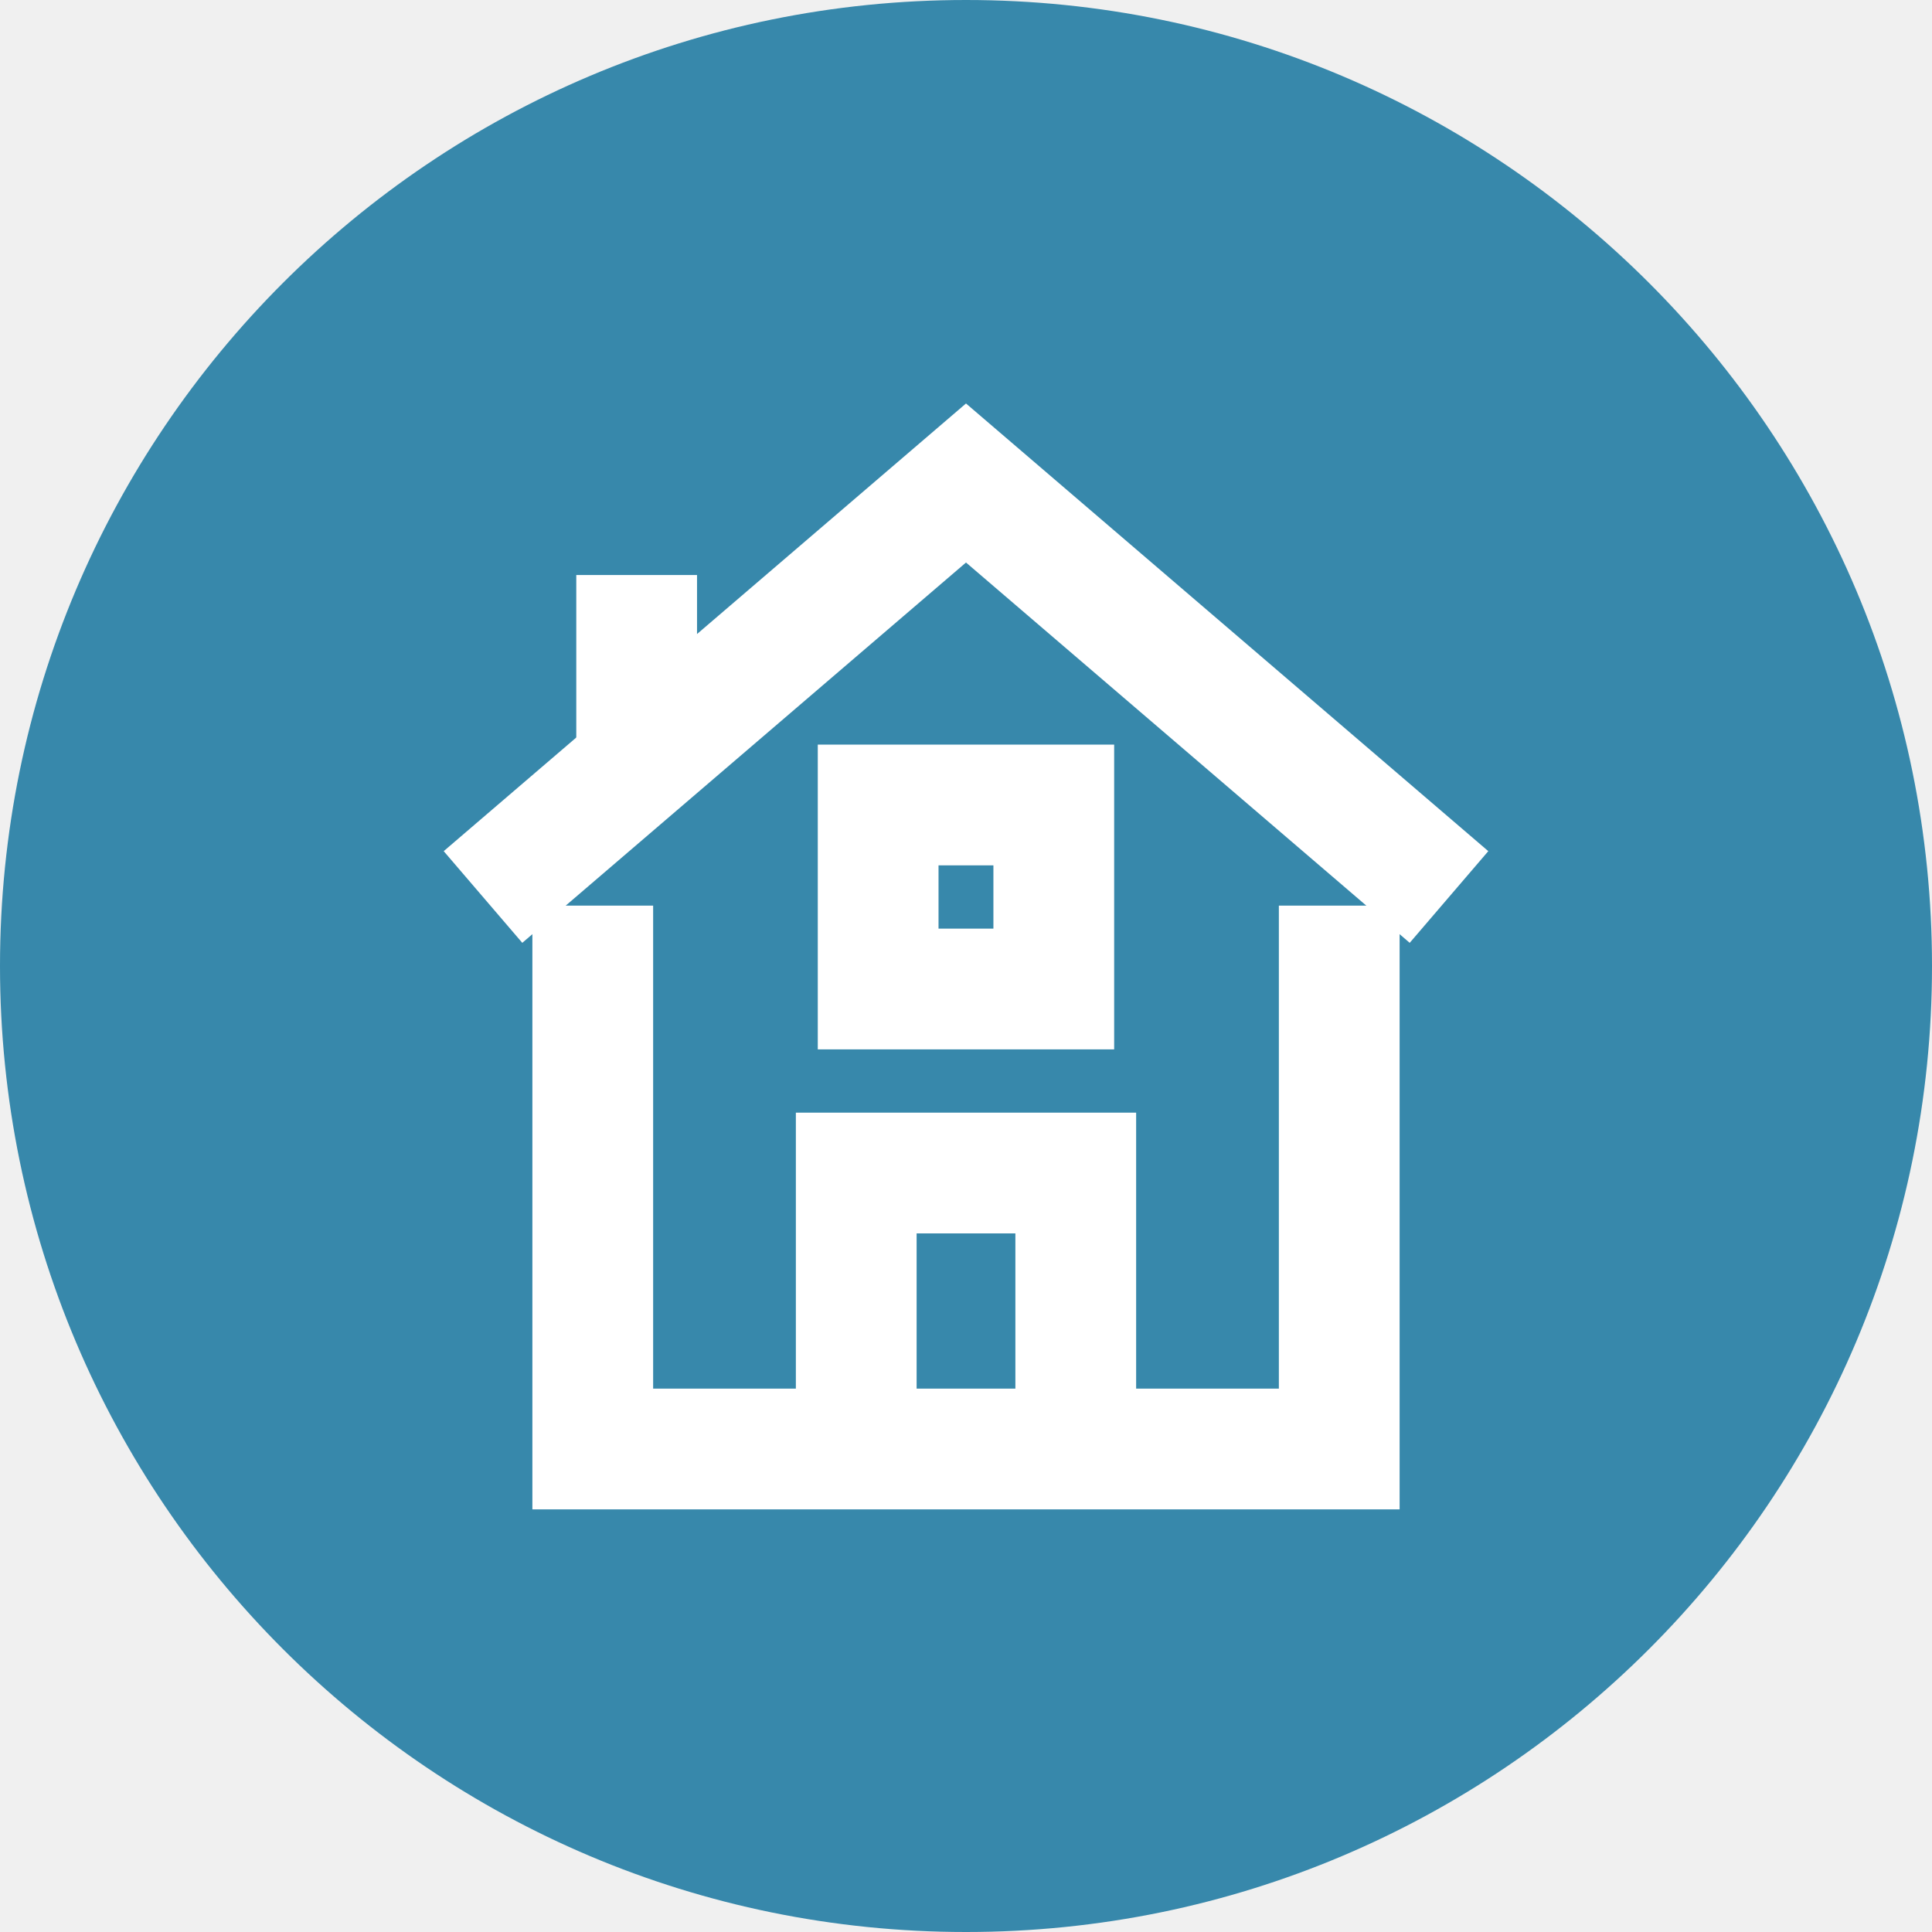
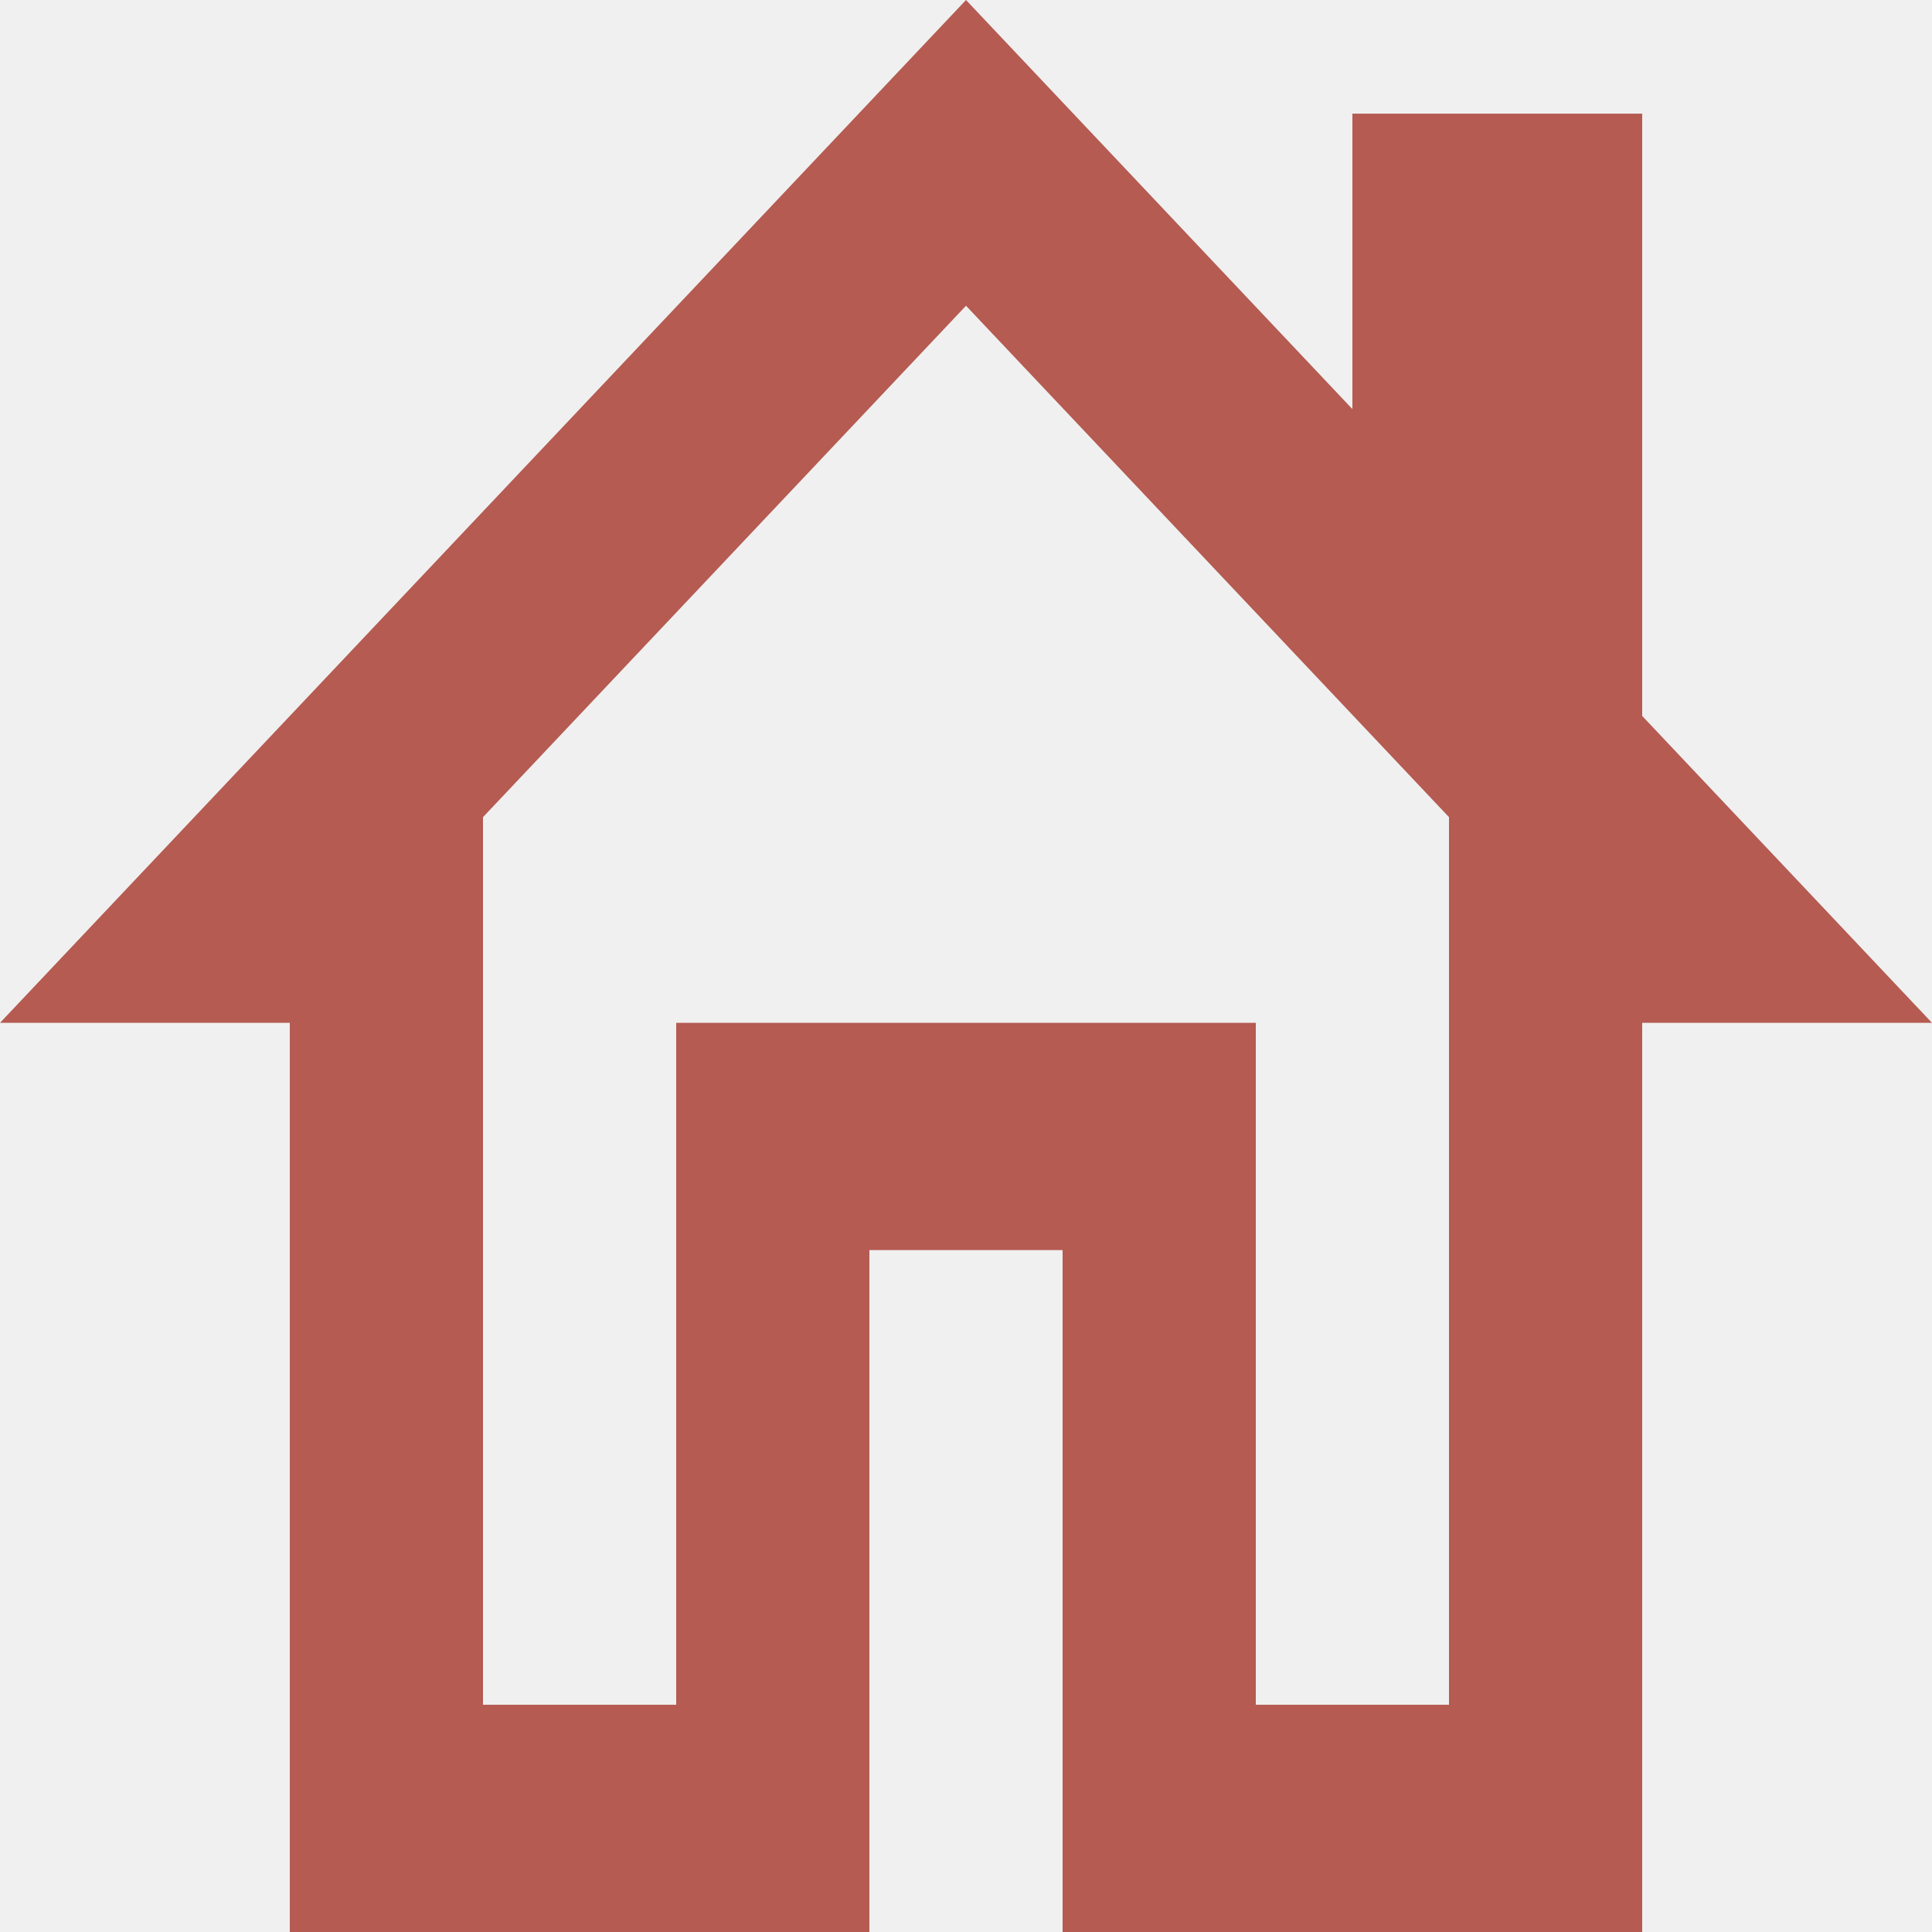
- <svg xmlns="http://www.w3.org/2000/svg" width="32" height="32" viewBox="0 0 32 32" fill="none">
-   <circle cx="16" cy="16" r="16" fill="#3788AB" />
-   <path d="M17.454 13.333H14.545V16.381H17.454V13.333Z" stroke="white" stroke-width="2" stroke-miterlimit="10" stroke-linecap="square" />
-   <path d="M8 14.857L16 8L24 14.857" stroke="white" stroke-width="2" stroke-miterlimit="10" />
-   <path d="M14.182 24V19.429H17.818V24" stroke="white" stroke-width="2" stroke-miterlimit="10" />
-   <path d="M9.818 16V24H22.182V16" stroke="white" stroke-width="2" stroke-miterlimit="10" stroke-linecap="square" />
-   <path d="M10.545 12.675V9.524" stroke="white" stroke-width="2" stroke-miterlimit="10" />
+ <svg xmlns="http://www.w3.org/2000/svg" width="24" height="24" viewBox="0 0 24 24" fill="none">
+   <path d="M20.4 8.894V1.412H16.8V5.082L12 0L0 12.706H3.6V24H10.8V15.529H13.2V24H20.4V12.706H24L20.4 8.894ZM18 21.177H15.6V12.706H8.4V21.177H6V10.151L12 3.798L18 10.151V21.177Z" fill="#B55B52" />
</svg>
